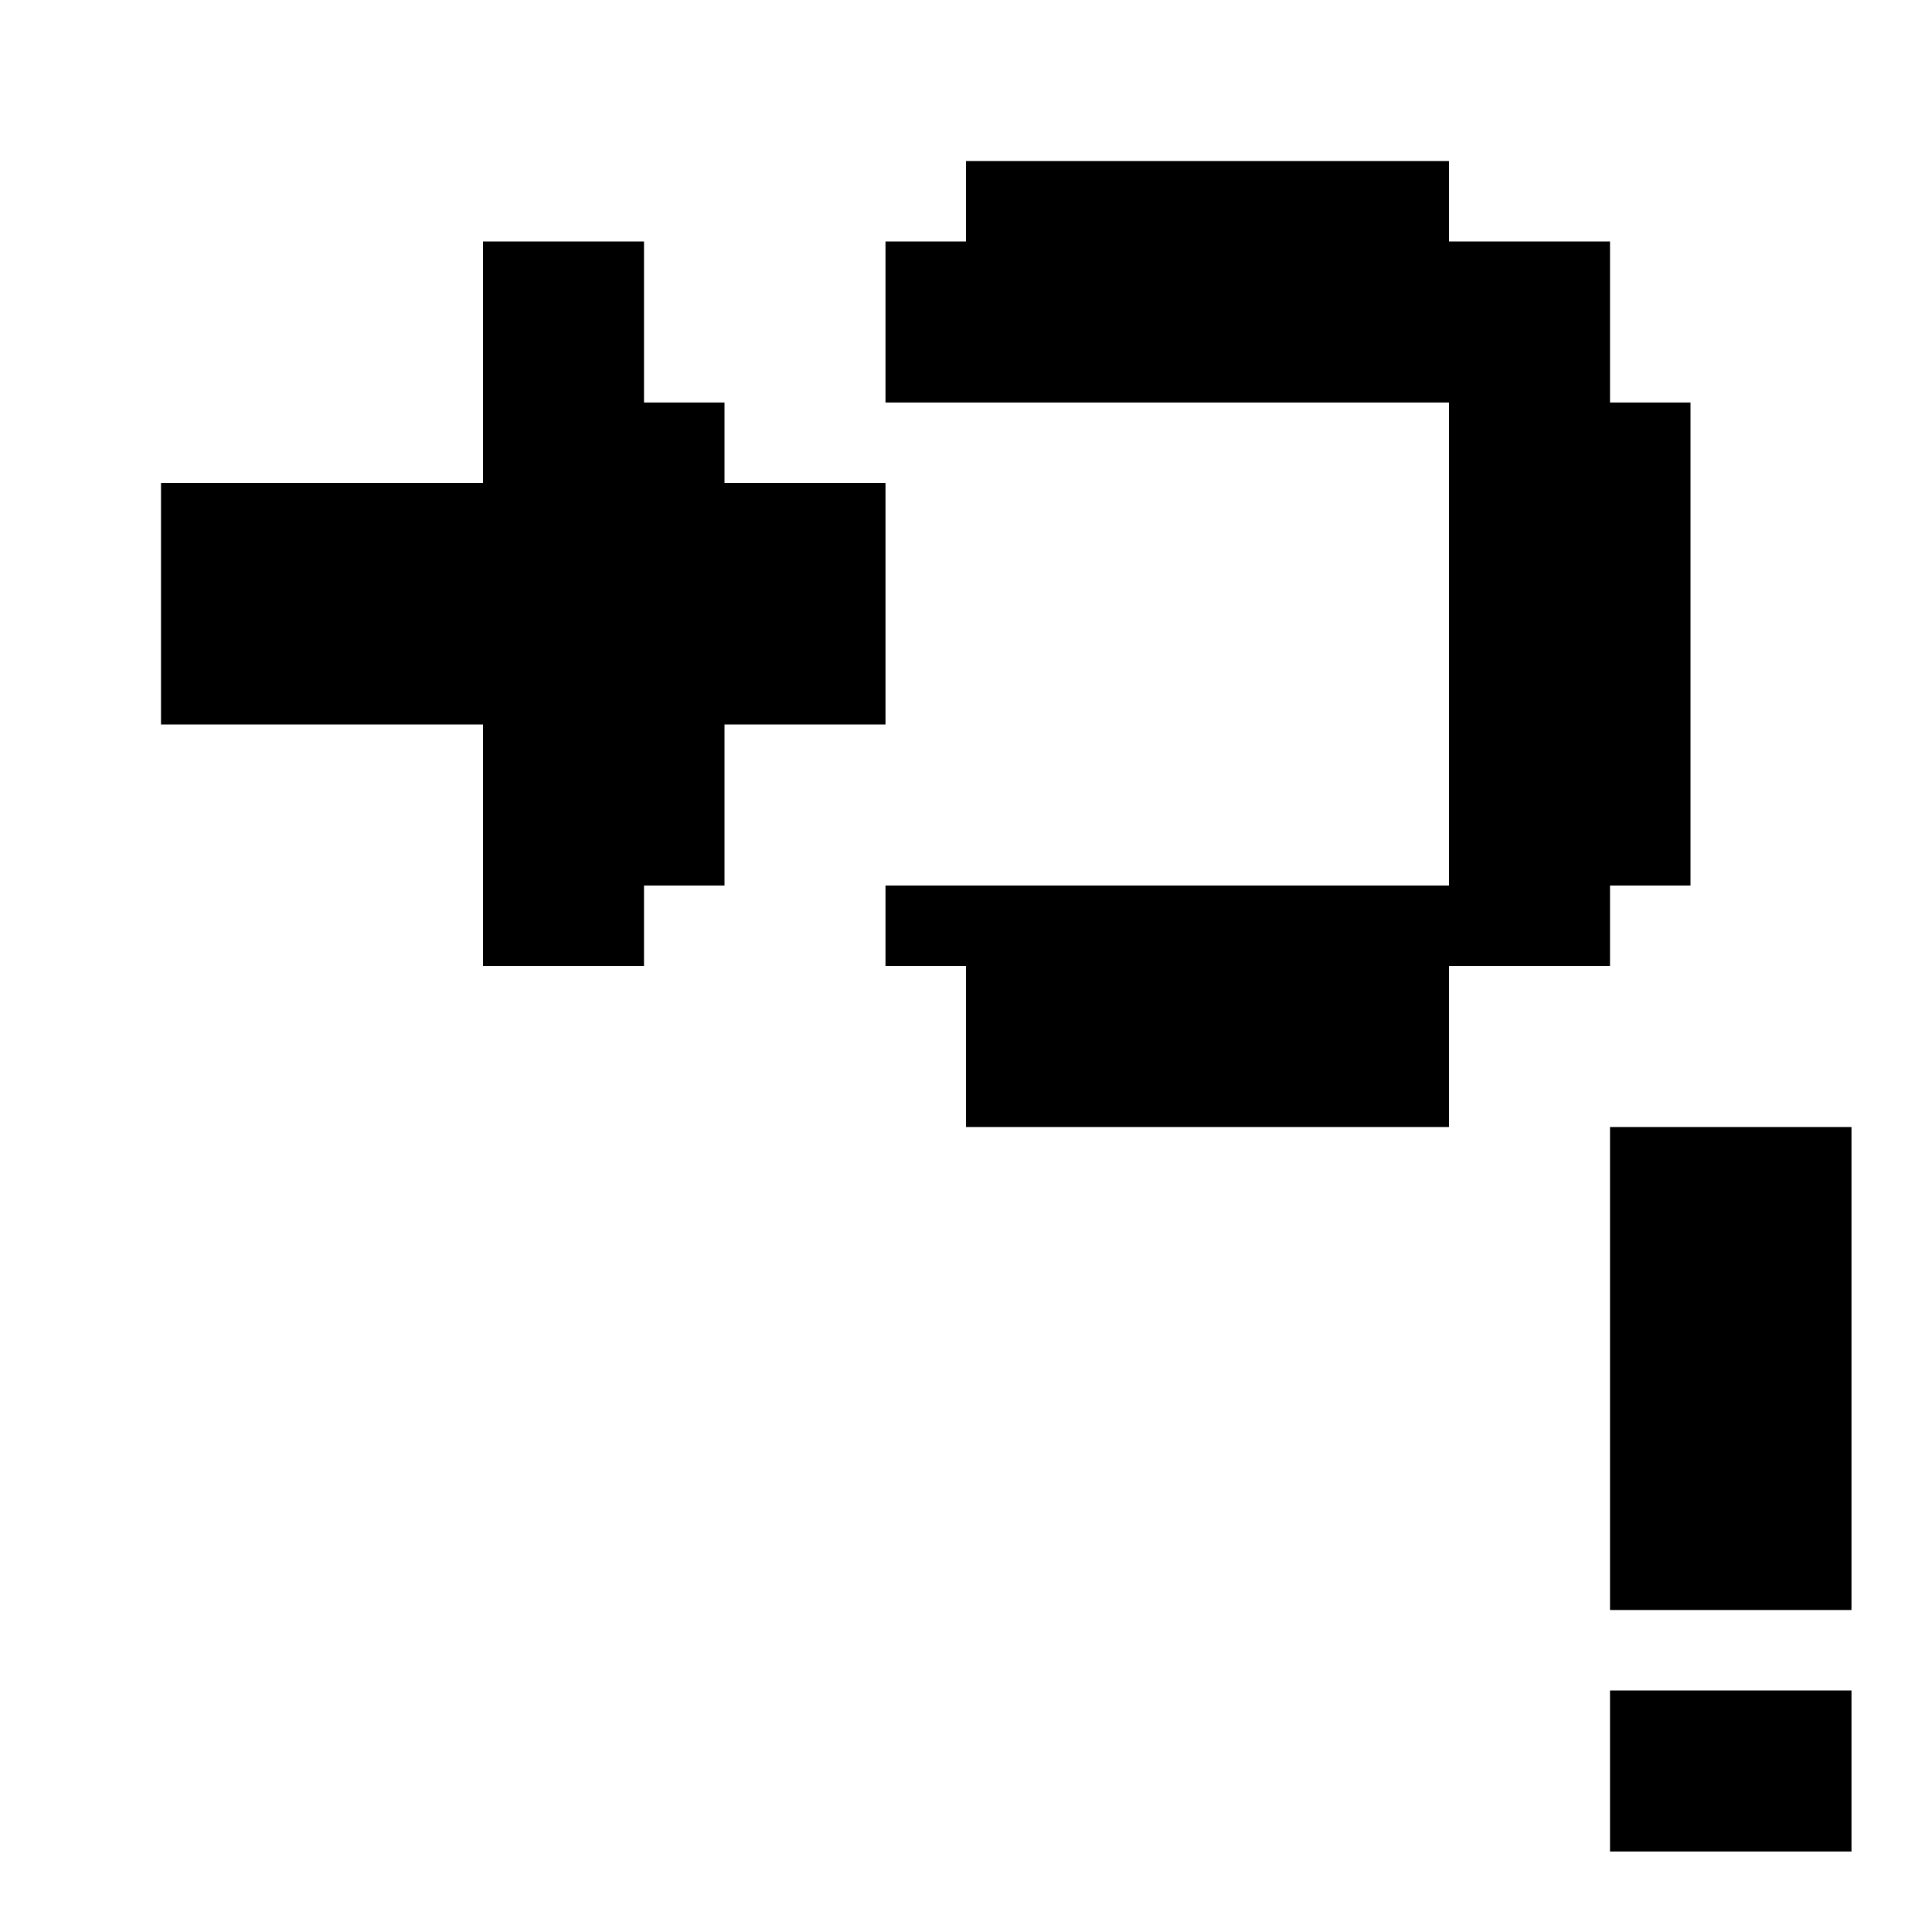
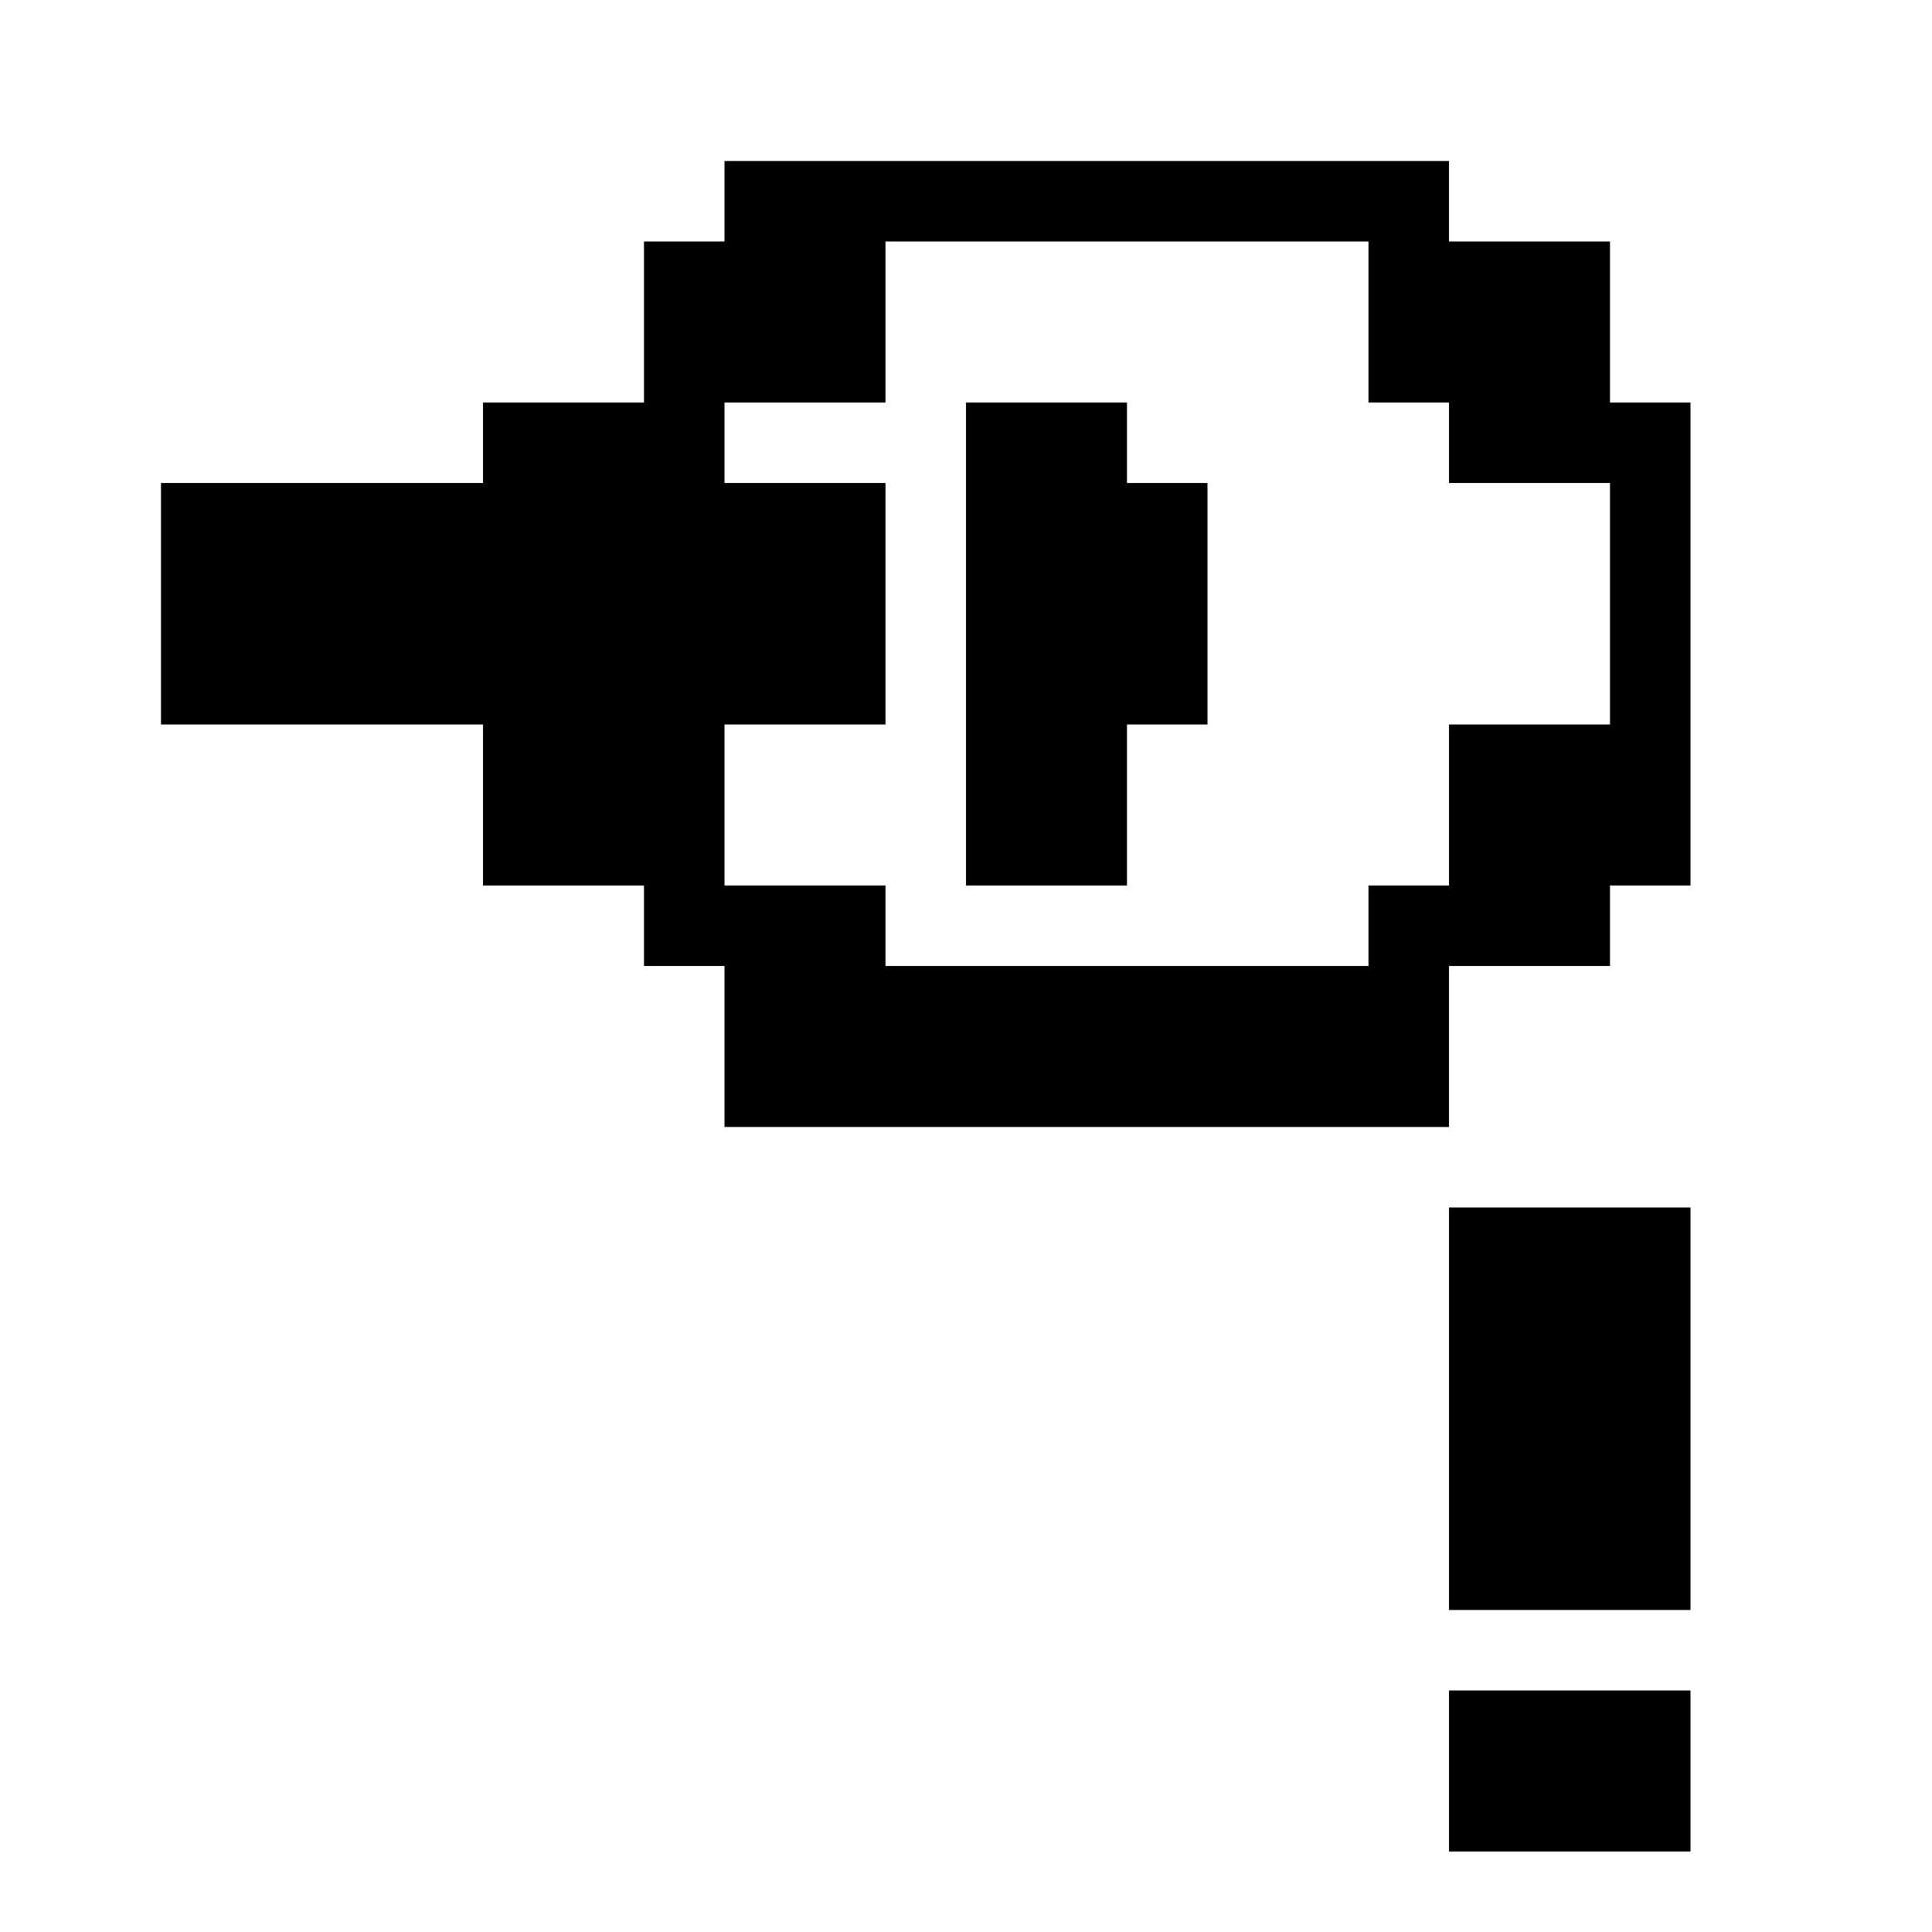
<svg xmlns="http://www.w3.org/2000/svg" width="24" height="24" viewBox="0 0 24 24" role="img" aria-label="No incoming connection seen">
  <g color="#000">
-     <path d="M12 2 H18 V3 H12 Z M6 3 H8 V5 H6 Z M11 3 H20 V5 H11 Z M6 5 H9 V6 H6 Z M18 5 H21 V6 H18 Z M2 6 H11 V8 H2 Z M18 6 H21 V8 H18 Z M2 8 H11 V9 H2 Z M18 8 H21 V9 H18 Z M6 9 H9 V11 H6 Z M18 9 H21 V11 H18 Z M6 11 H8 V12 H6 Z M11 11 H20 V12 H11 Z M12 12 H18 V14 H12 Z" fill="currentColor" />
-     <path d="M20 14 H23 V15 H20 Z M20 15 H23 V17 H20 Z M20 17 H23 V18 H20 Z M20 18 H23 V20 H20 Z M20 21 H23 V23 H20 Z" fill="currentColor" />
+     <path d="M9 2 H18 V3 H9 Z M8 3 H11 V5 H8 Z M17 3 H20 V5 H17 Z M6 5 H9 V6 H6 Z M12 5 H14 V6 H12 Z M18 5 H21 V6 H18 Z M2 6 H11 V8 H2 Z M12 6 H15 V8 H12 Z M20 6 H21 V8 H20 Z M2 8 H11 V9 H2 Z M12 8 H15 V9 H12 Z M20 8 H21 V9 H20 Z M6 9 H9 V11 H6 Z M12 9 H14 V11 H12 Z M18 9 H21 V11 H18 Z M8 11 H11 V12 H8 Z M17 11 H20 V12 H17 Z M9 12 H18 V14 H9 Z" fill="currentColor" />
+     <path d="M18 15 H21 V17 H18 Z M18 17 H21 V18 H18 Z M18 18 H21 V20 H18 Z M18 21 H21 V23 H18 Z" fill="currentColor" />
  </g>
</svg>
